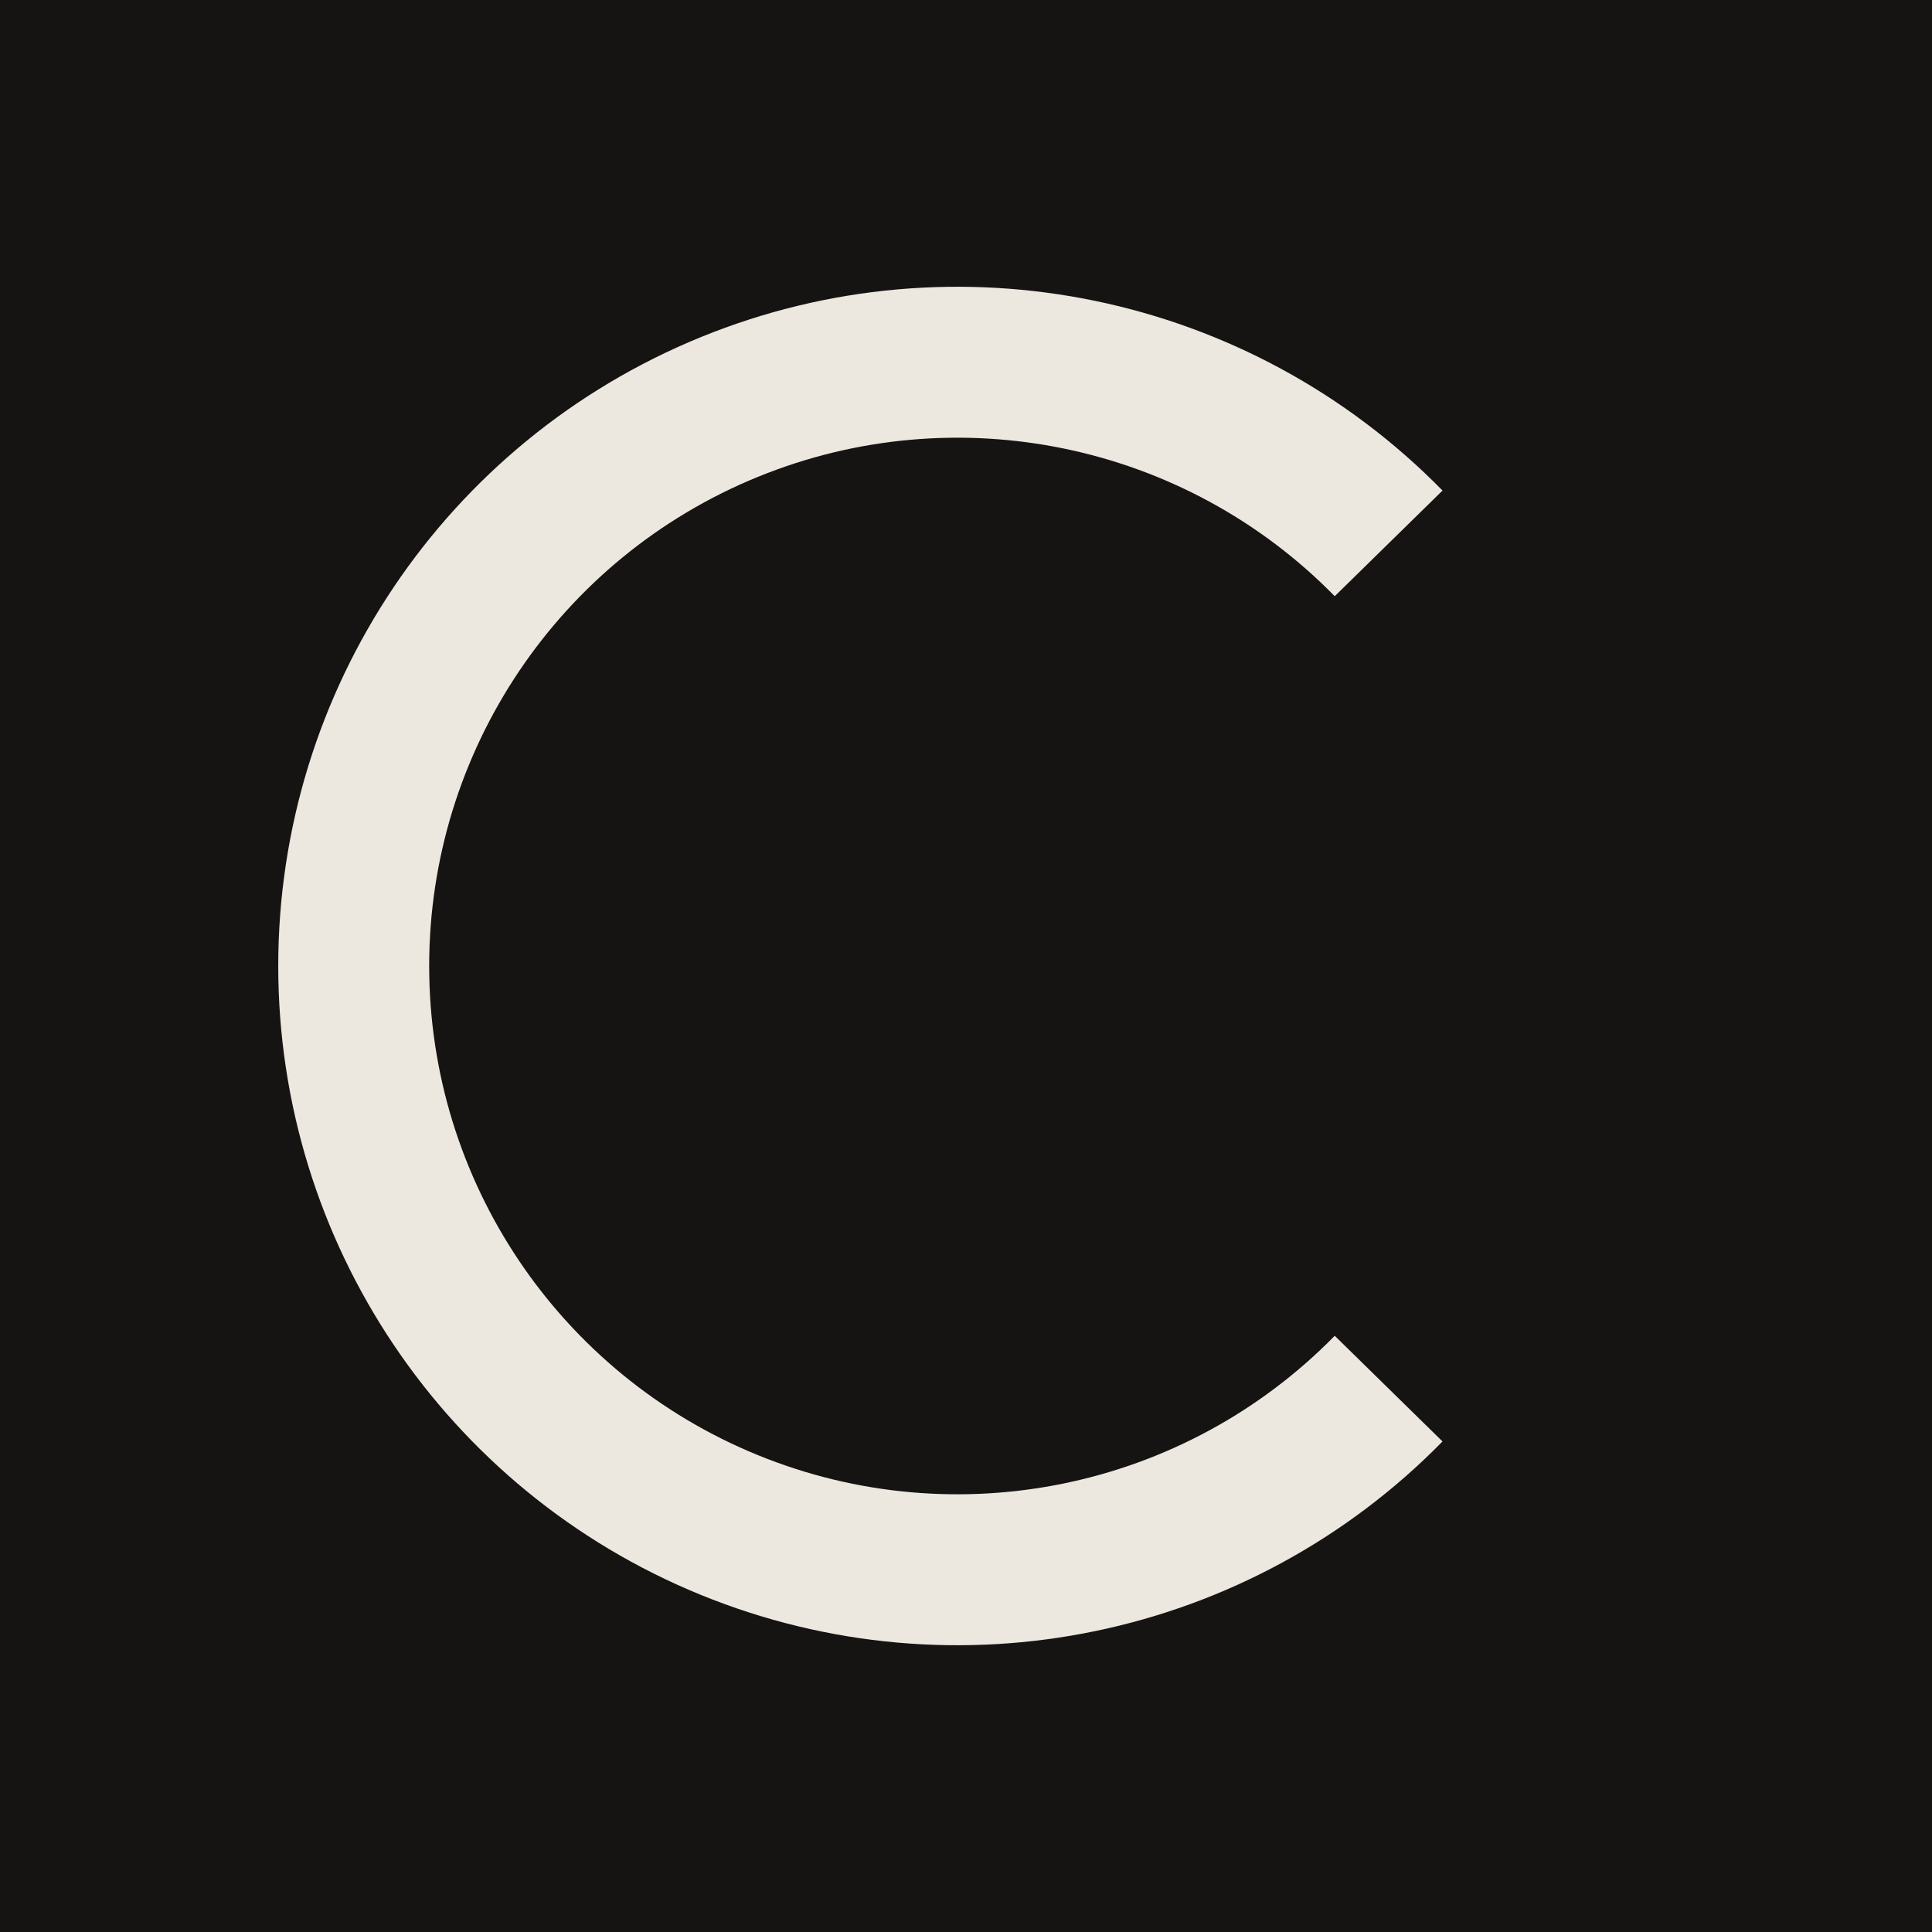
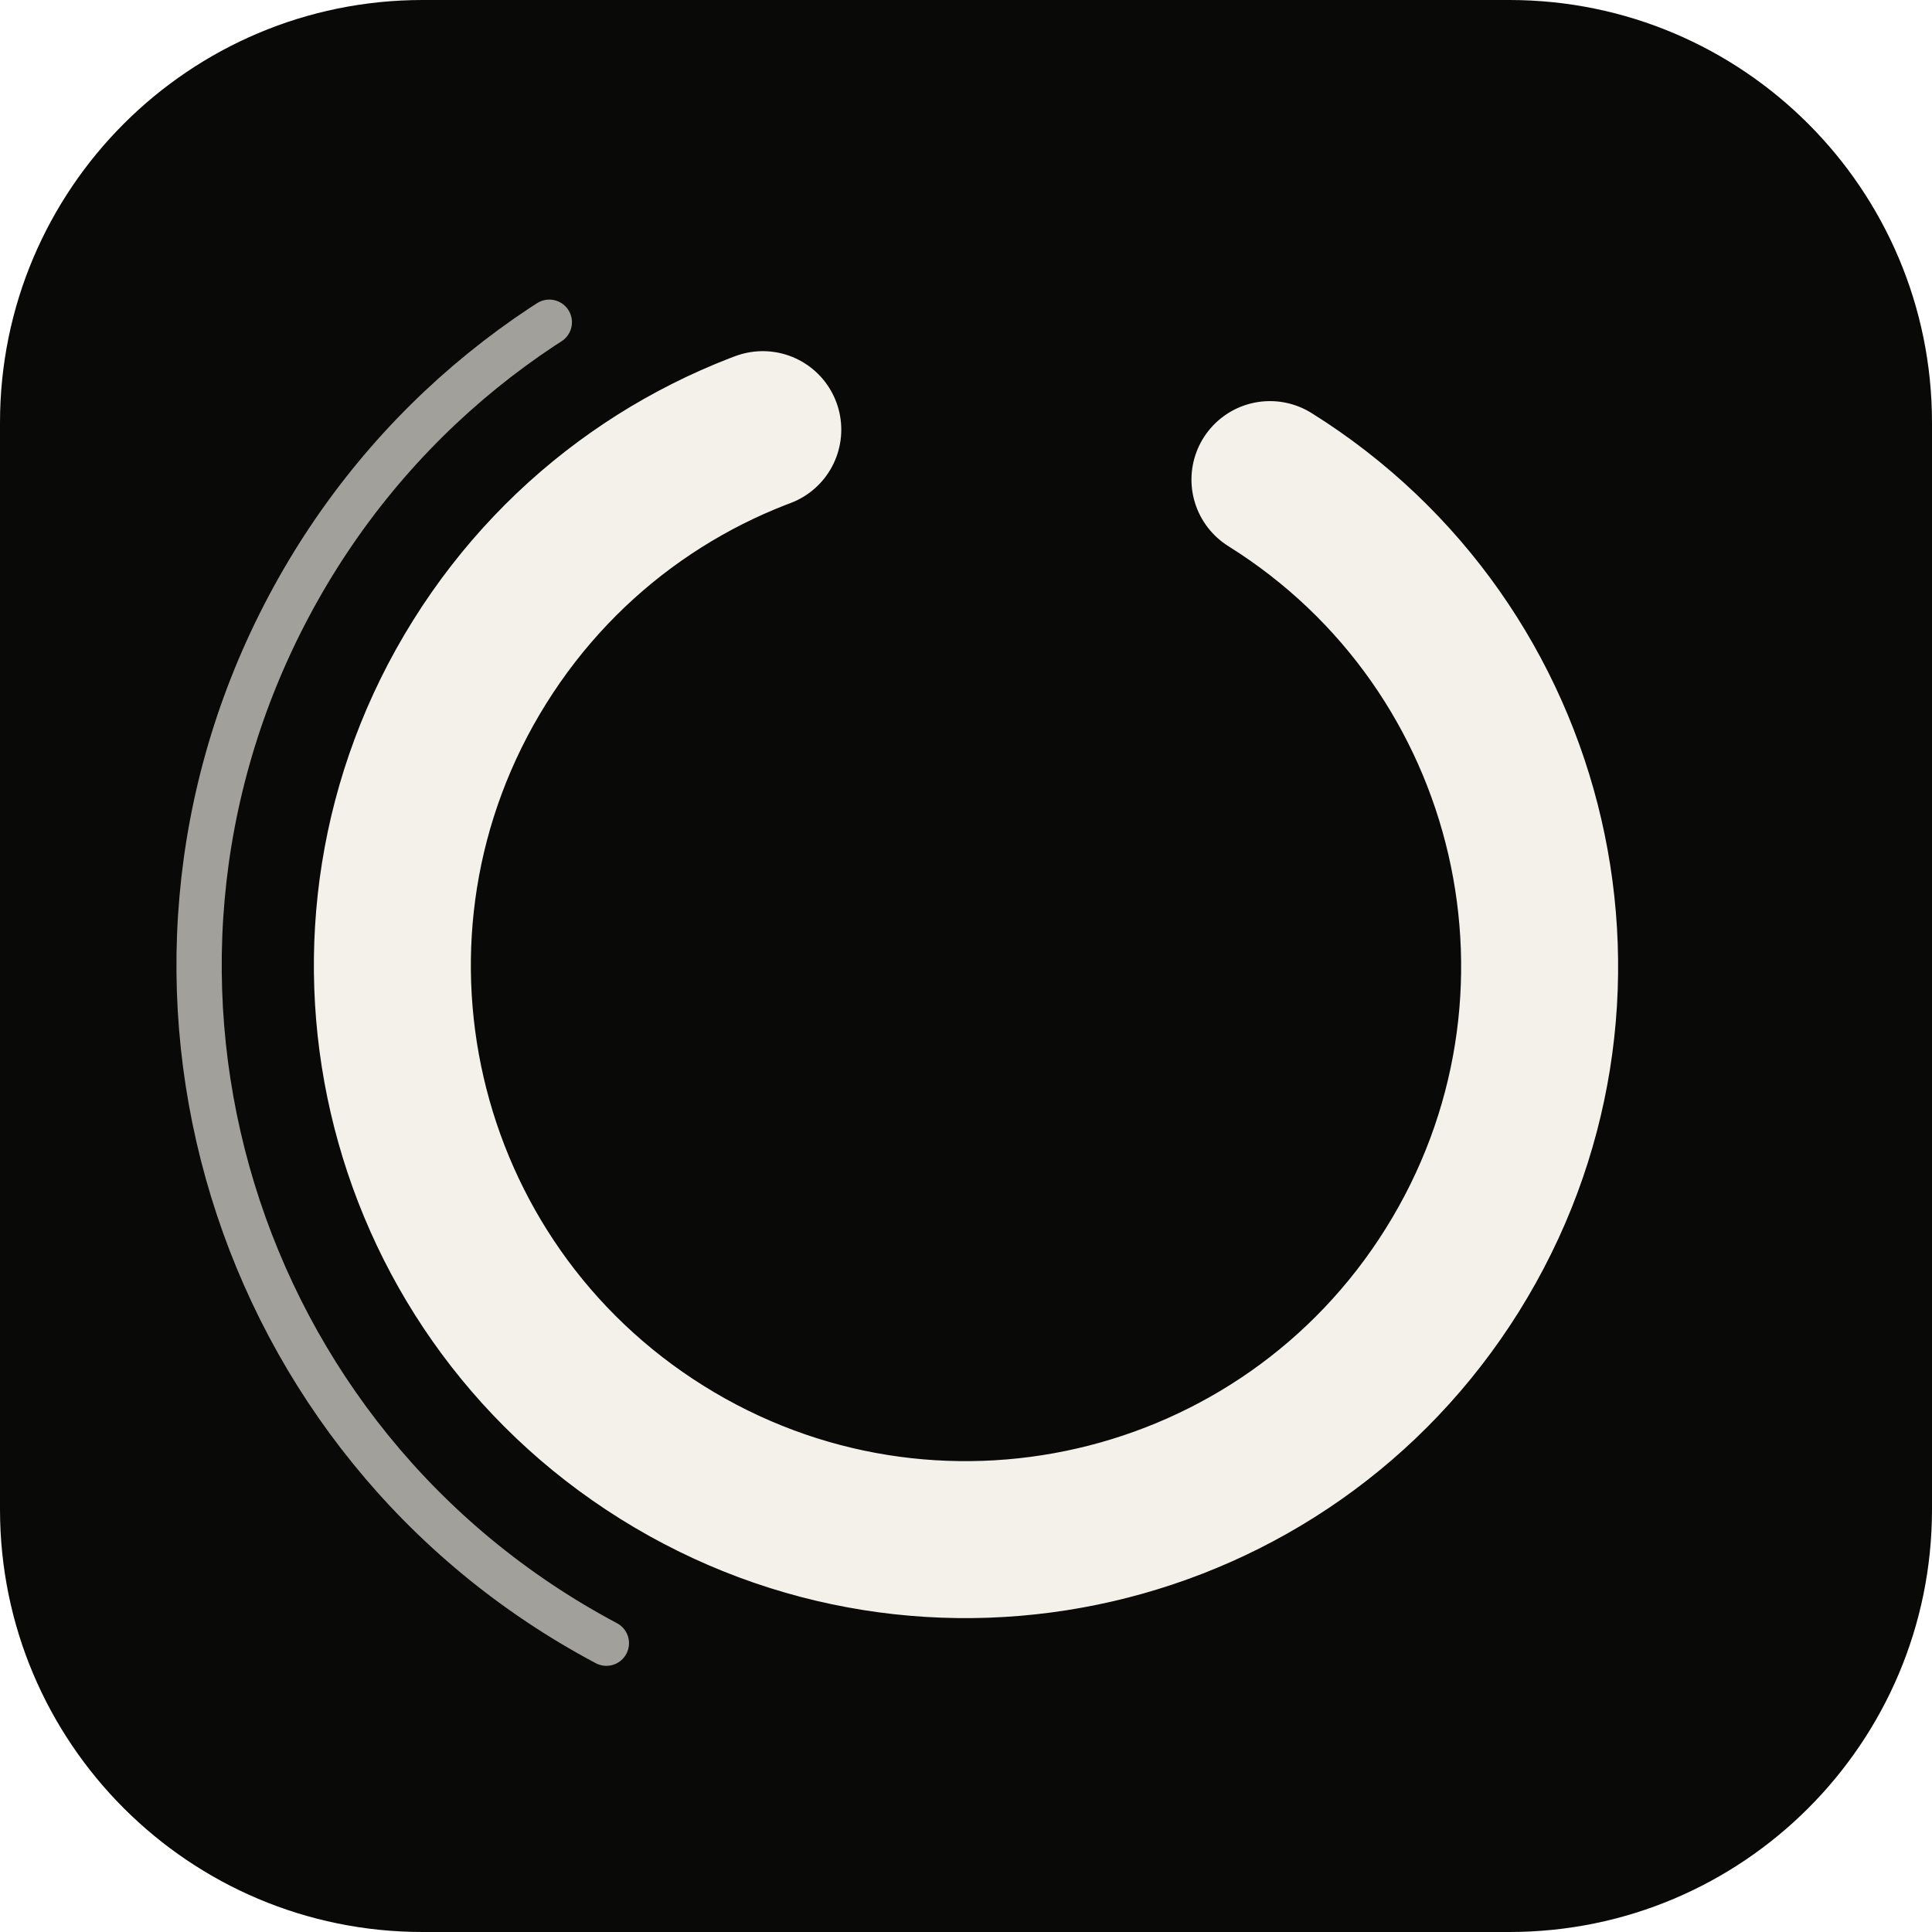
<svg xmlns="http://www.w3.org/2000/svg" viewBox="0 0 64 64">
-   <rect width="64" height="64" fill="#161412" />
-   <path d="M46 18a20 20 0 1 0 0 28" fill="none" stroke="#EDE8DF" stroke-width="5" />
+   <rect width="64" height="64" rx="14" fill="#090908" />
+   <circle cx="32" cy="32" r="19" fill="none" stroke="#f4f1ea" stroke-width="5.2" stroke-linecap="round" stroke-dasharray="101.9 17.5" transform="rotate(-58 32 32)" />
+   <circle cx="32" cy="32" r="25.4" fill="none" stroke="#f4f1ea" stroke-opacity=".65" stroke-width="1.5" stroke-linecap="round" stroke-dasharray="52.8 106.8" transform="rotate(118 32 32)" />
</svg>
